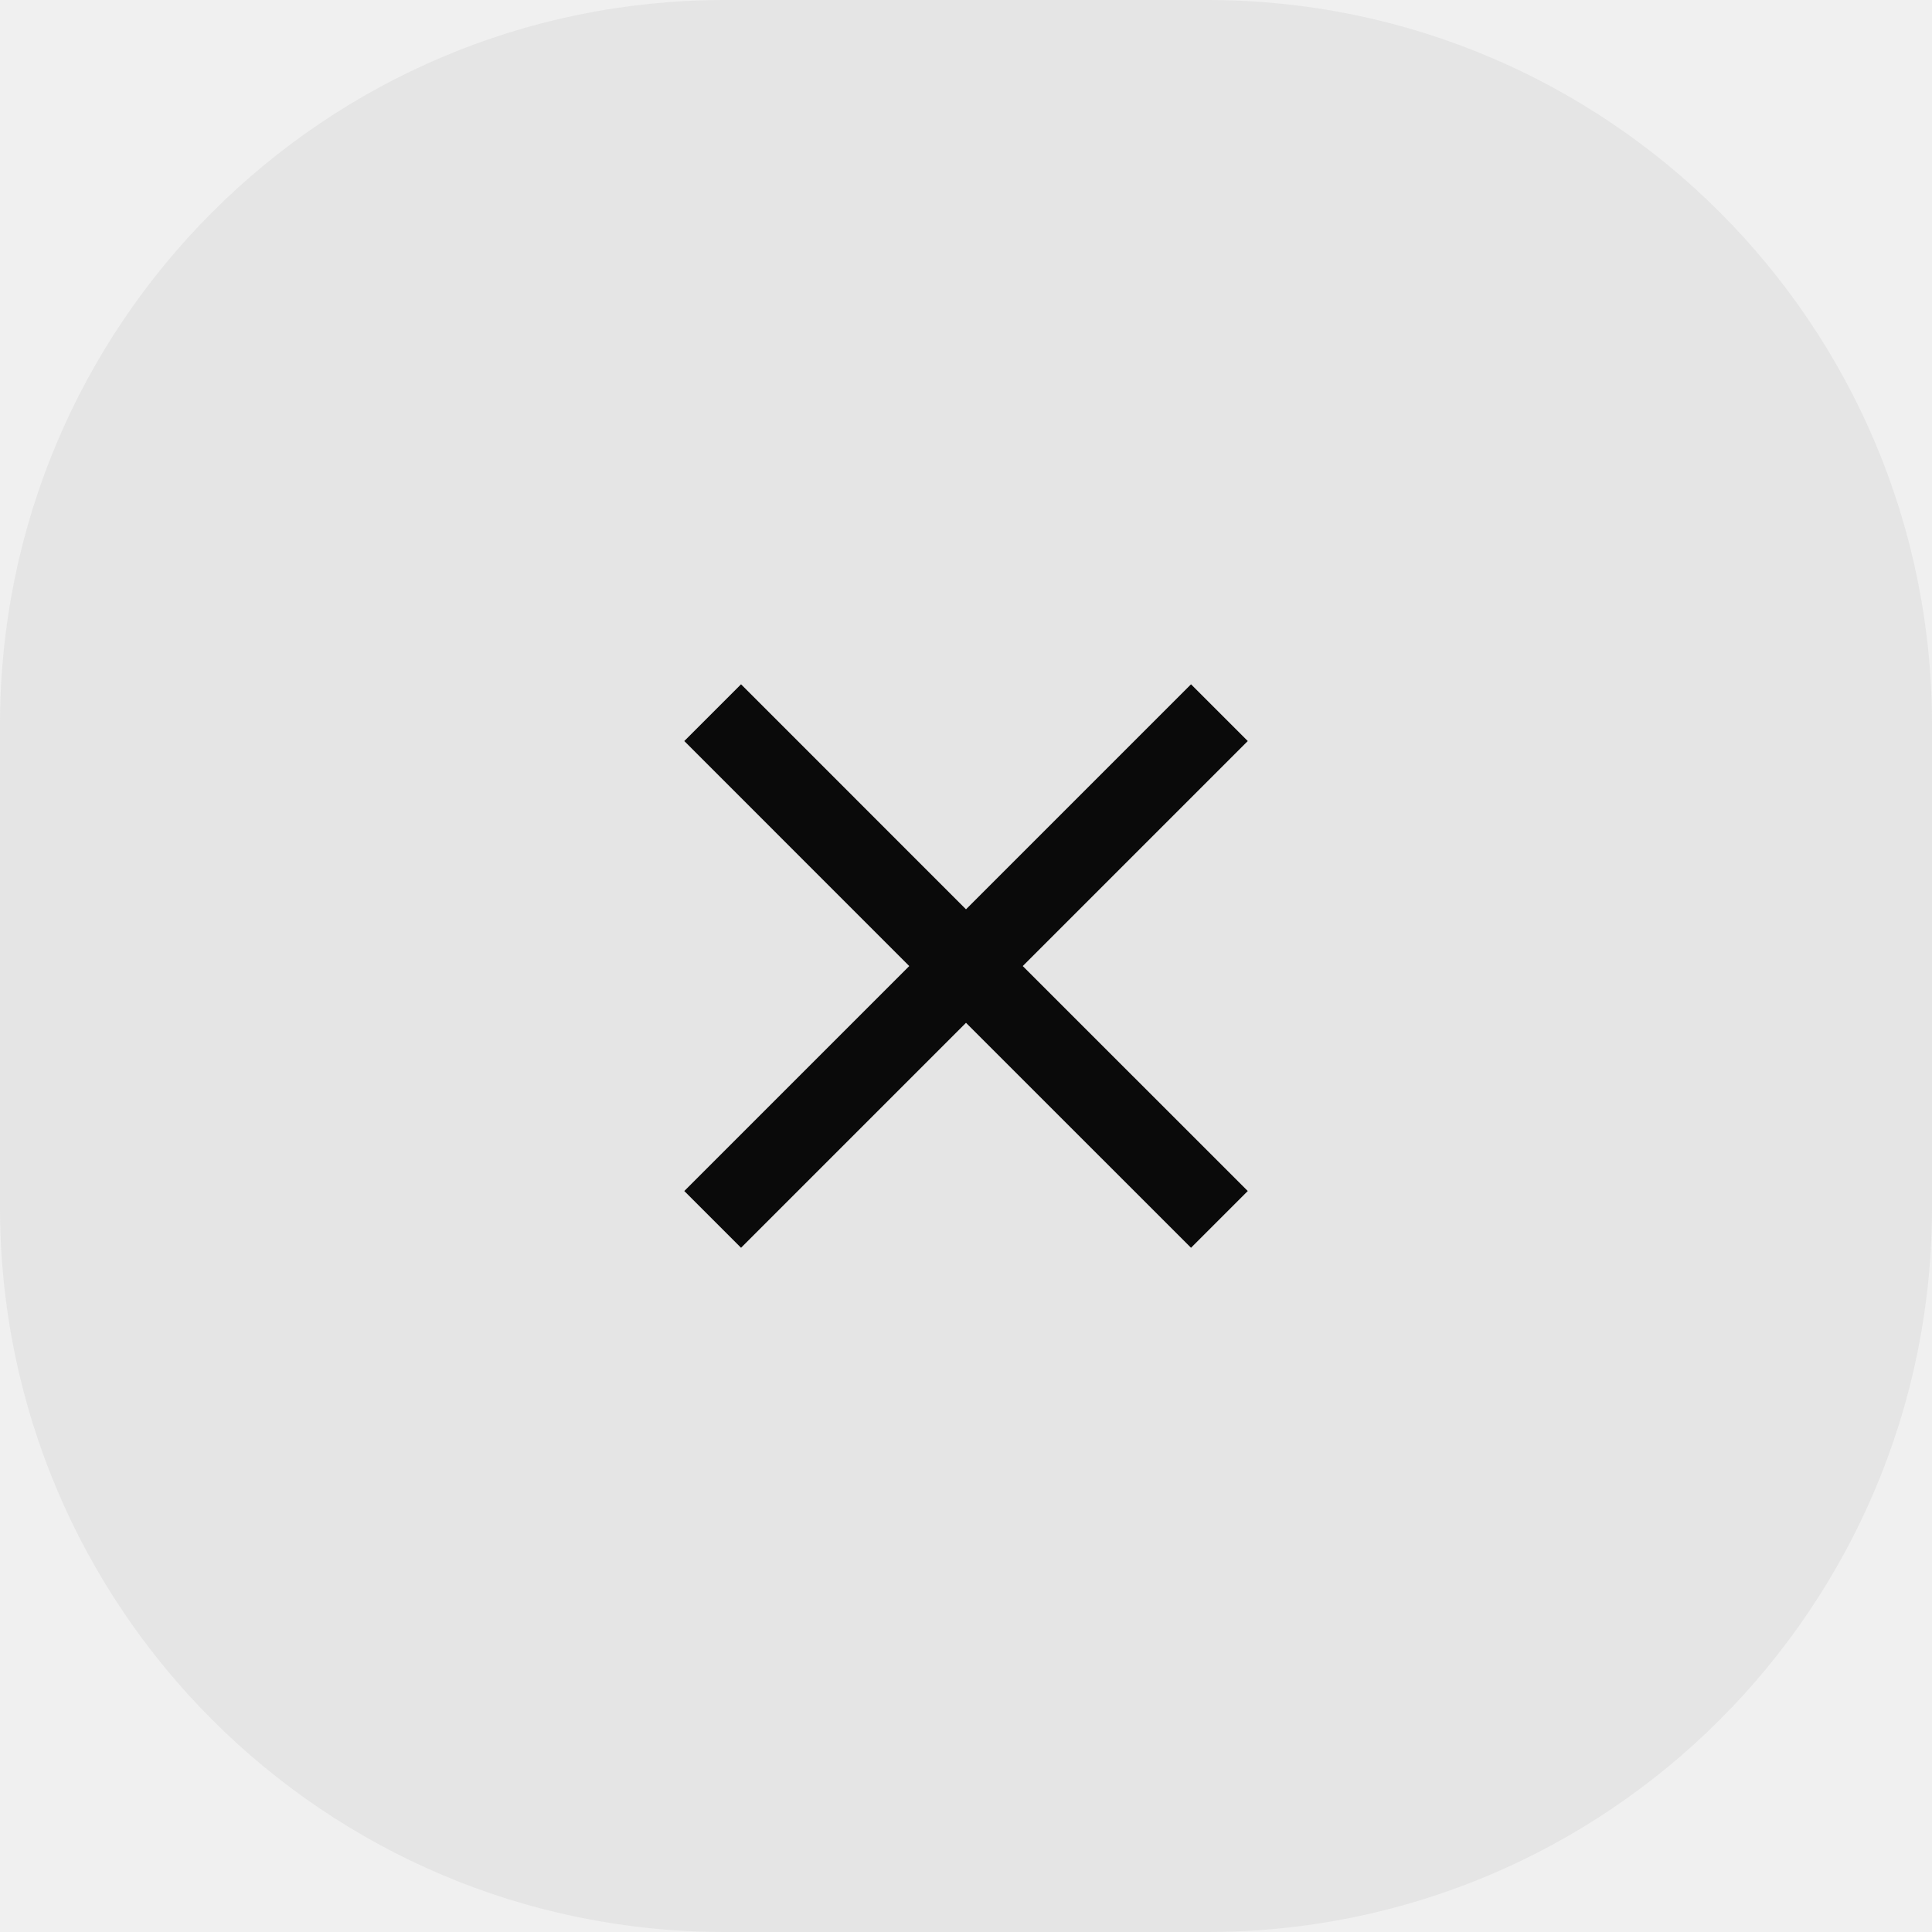
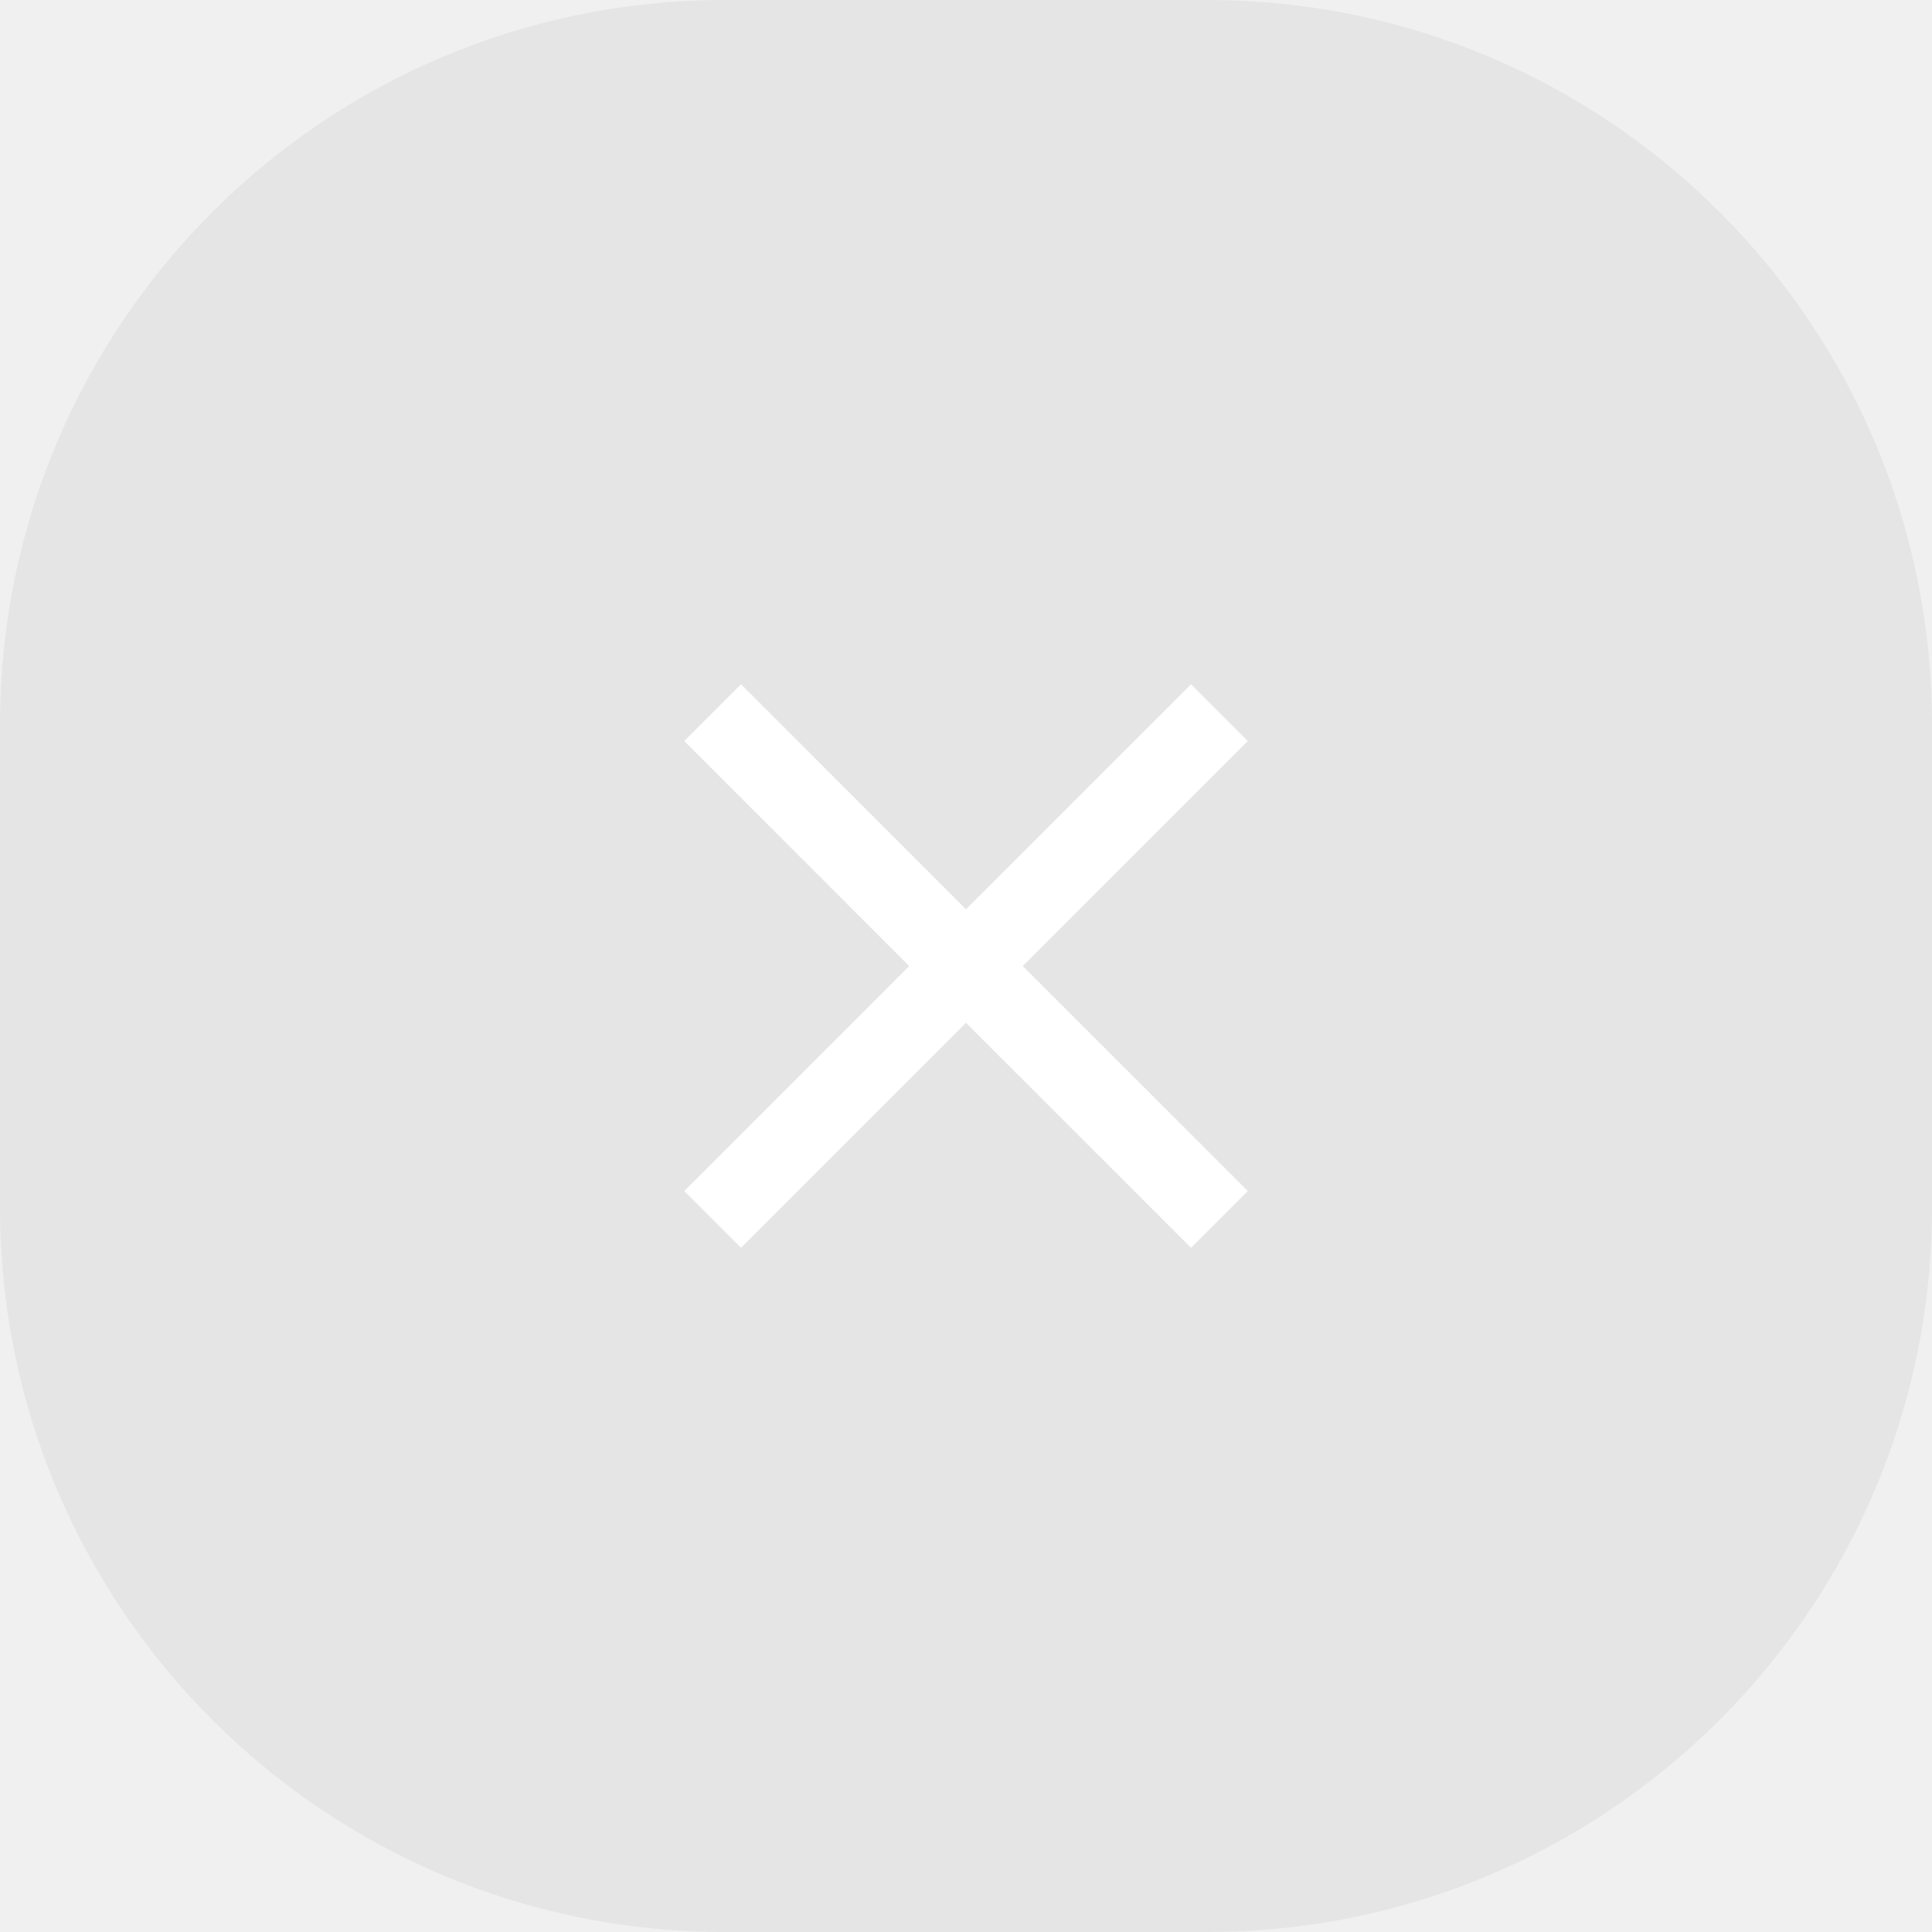
<svg xmlns="http://www.w3.org/2000/svg" width="32" height="32" viewBox="0 0 32 32">
  <path d="M0 12C0 5.373 5.373 0 12 0h8c6.627 0 12 5.373 12 12v8c0 6.627-5.373 12-12 12h-8C5.373 32 0 26.627 0 20v-8z" fill="#BABABA" fill-opacity=".2">
  </path>
-   <path d="M20.667 12.274l-.94-.94L16 15.061l-3.726-3.727-.94.94 3.726 3.727-3.726 3.726.94.94L16 16.941l3.727 3.726.94-.94-3.727-3.726 3.727-3.727z" fill="#0A0A0A">
+   <path d="M20.667 12.274l-.94-.94L16 15.061l-3.726-3.727-.94.94 3.726 3.727-3.726 3.726.94.94L16 16.941l3.727 3.726.94-.94-3.727-3.726 3.727-3.727z" fill="#FFF">
  </path>
</svg>
